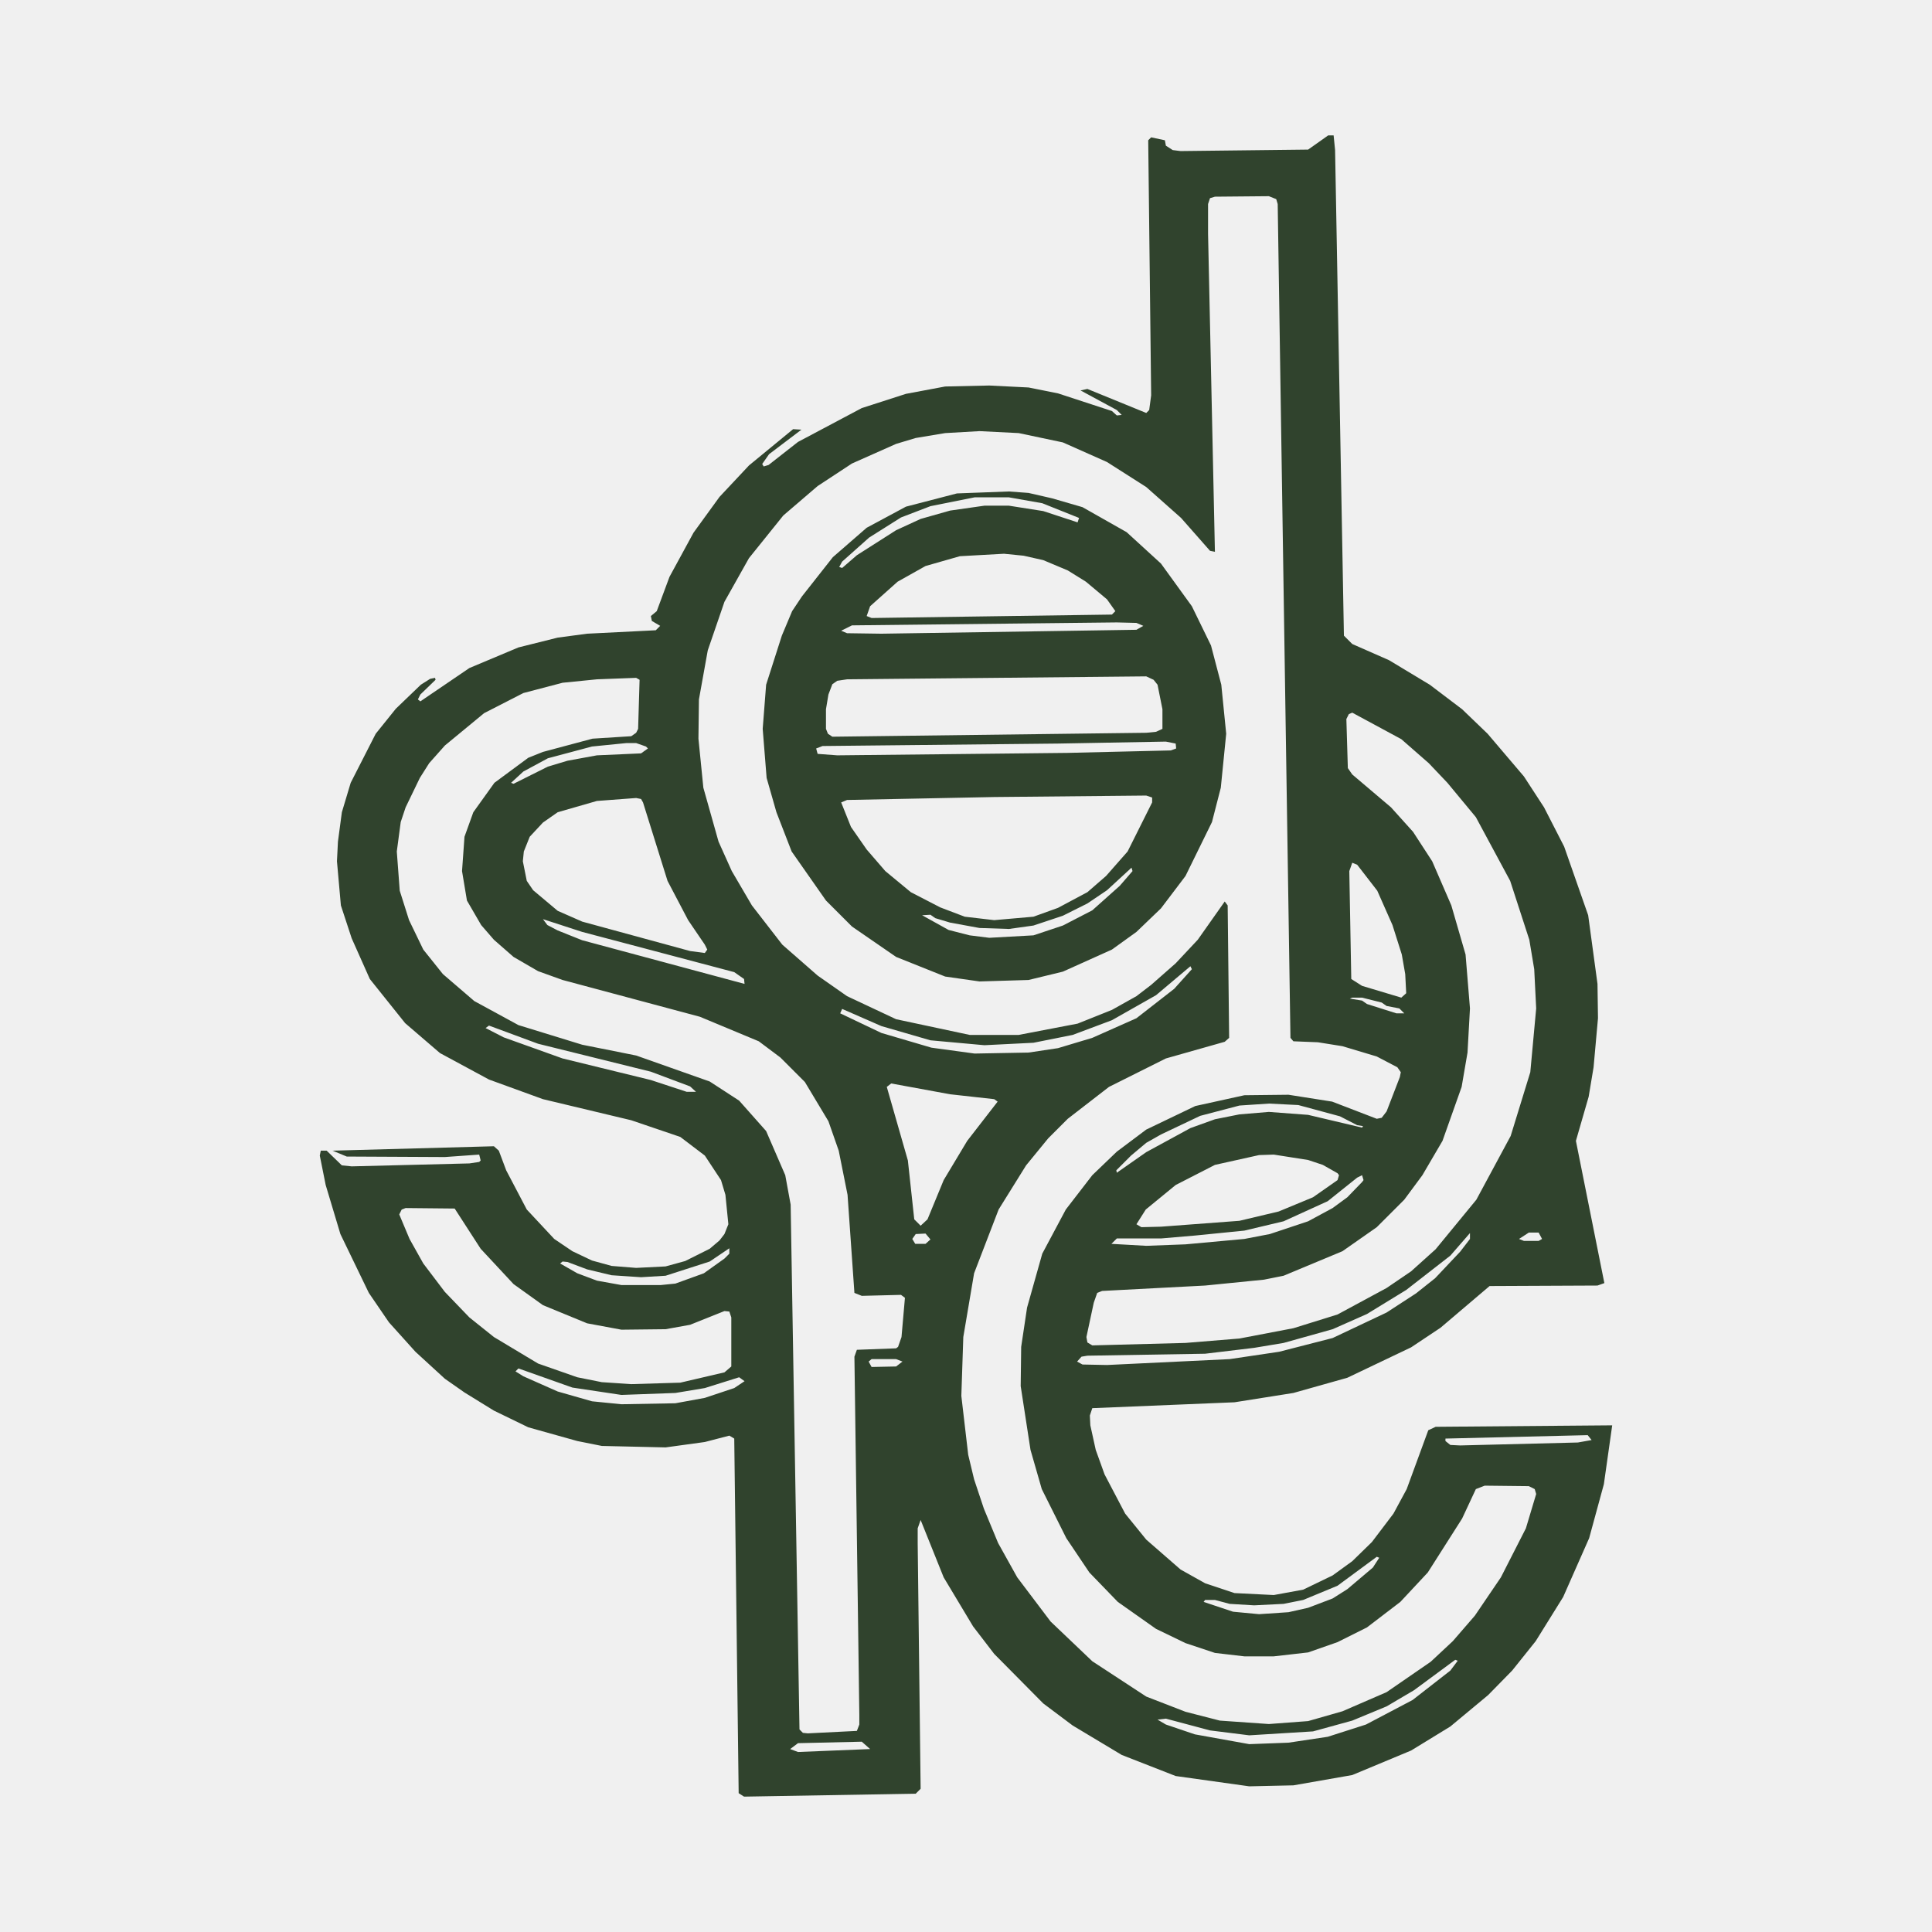
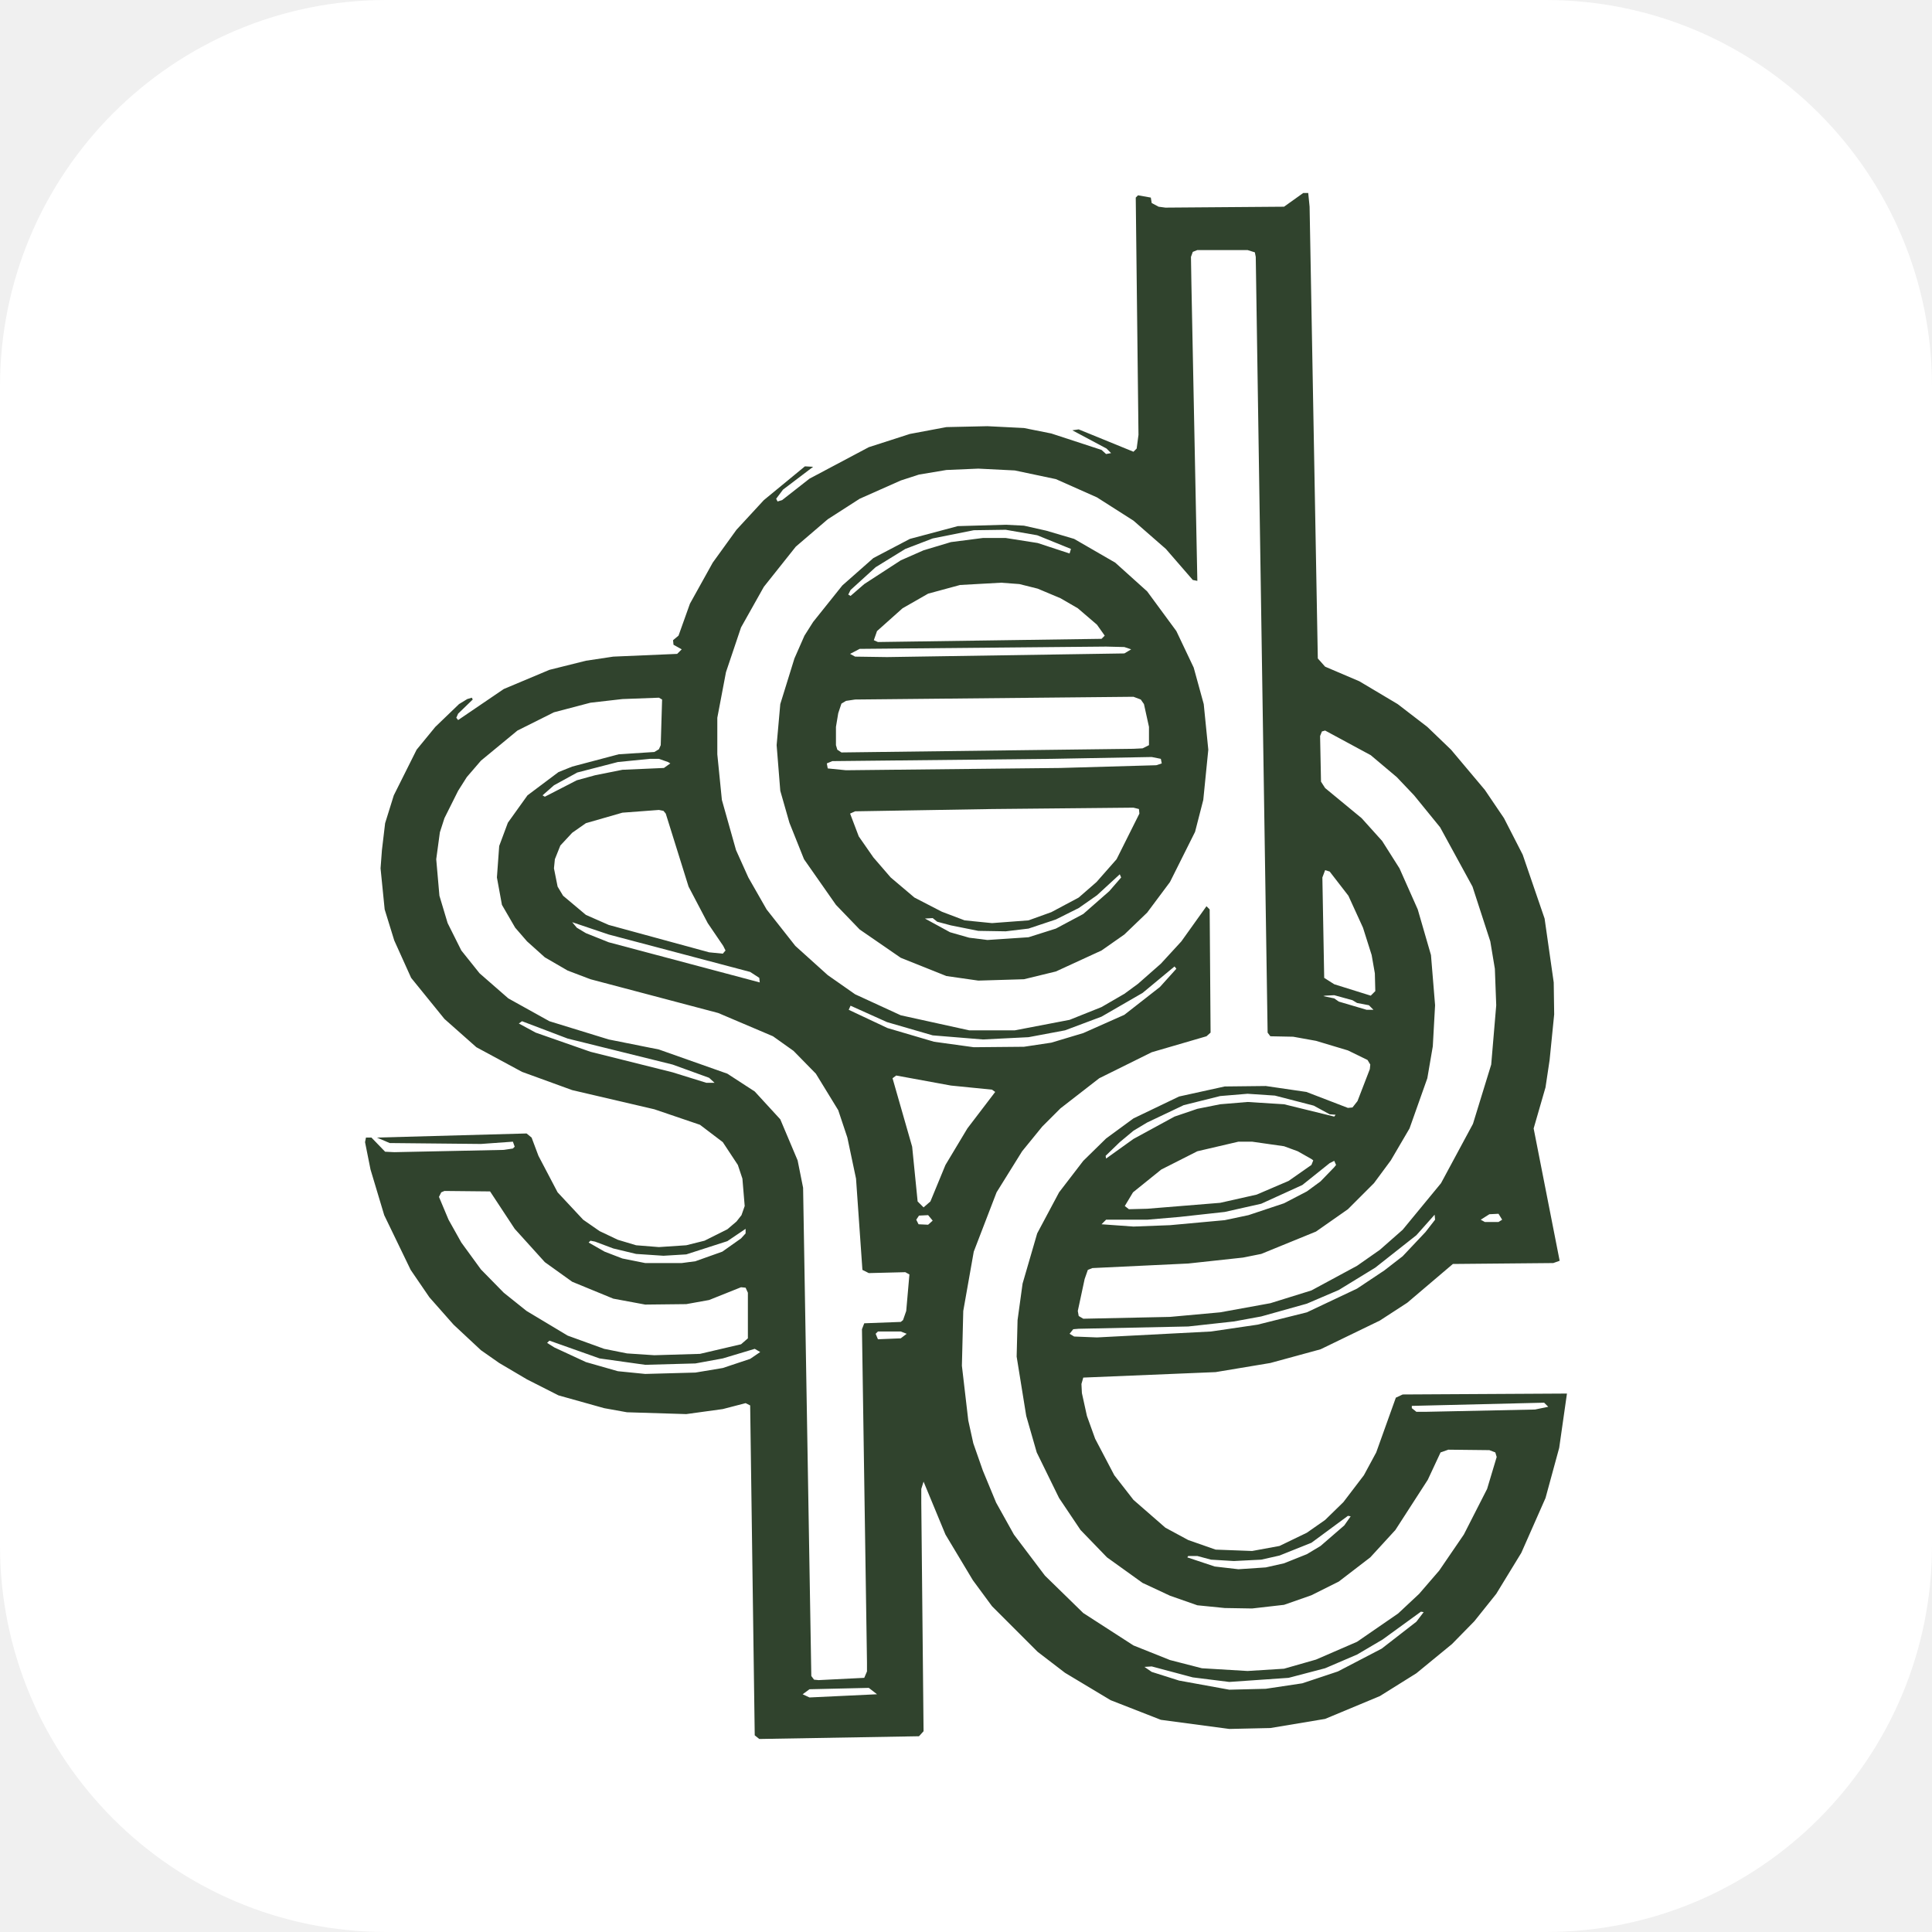
- <svg xmlns="http://www.w3.org/2000/svg" viewBox="0 0 393.9 393.9">
-   <style>path{fill:#30432d}@media (prefers-color-scheme:dark){path{fill:#9cb080}}</style>
-   <path fill-rule="evenodd" d="M270.8 27.6L271.9 27.6L272.2 30.6L274 129.6L275.7 131.3L283.2 134.6L291.5 139.6L298.1 144.6L303.3 149.6L310.7 158.3L314.8 164.6L318.9 172.6L323.8 186.6L325.7 200.6L325.8 207.6L324.9 217.6L323.9 223.6L321.3 232.6L327.1 261.6L325.7 262.1L303.7 262.2L293.7 270.7L287.7 274.7L274.7 280.9L263.7 284L251.7 285.9L222.7 287.1L222.2 288.6L222.3 290.6L223.4 295.6L225.2 300.6L229.4 308.6L233.7 313.9L240.7 320L245.7 322.8L251.7 324.8L259.7 325.2L265.7 324.1L271.7 321.2L275.7 318.3L279.7 314.4L284.1 308.6L286.8 303.6L291.2 291.6L292.7 290.9L328.7 290.6L327 302.6L324 313.6L318.7 325.6L313.1 334.6L308.3 340.6L303.4 345.6L295.7 352L287.7 356.9L275.7 361.9L263.7 364L254.7 364.2L239.7 362.1L228.7 357.8L218.7 351.8L212.7 347.3L202.7 337.2L198.4 331.6L192.4 321.6L187.7 309.9L187.1 311.6L187.1 314.6L187.7 364.7L186.7 365.7L151.7 366.3L150.6 365.6L149.7 293.3L148.7 292.7L143.7 294L135.7 295.1L122.7 294.8L117.7 293.8L107.7 291L100.7 287.6L94.7 283.9L90.7 281.1L84.7 275.6L79.3 269.6L75.2 263.6L69.4 251.6L66.4 241.6L65.2 235.6L65.4 234.6L66.6 234.6L69.7 237.6L71.7 237.8L95.7 237.2L97.7 236.9L98 236.6L97.7 235.4L90.7 235.9L70.7 235.8L67.8 234.6L100.7 233.7L101.7 234.6L103.2 238.6L107.4 246.6L113 252.6L116.7 255.1L120.7 257L124.7 258.1L129.7 258.5L135.7 258.2L139.7 257.1L144.7 254.6L146.7 252.9L147.7 251.6L148.5 249.6L147.9 243.6L147 240.6L143.7 235.6L138.7 231.8L128.7 228.4L110.7 224.1L99.7 220.1L89.7 214.7L82.6 208.6L75.4 199.6L71.7 191.3L69.5 184.6L68.7 175.6L68.9 171.6L69.7 165.6L71.5 159.6L76.6 149.6L80.7 144.5L85.8 139.6L87.7 138.4L88.7 138.2L88.8 138.6L85.7 141.6L85.2 142.6L85.7 143L95.7 136.2L105.7 132L113.7 130L119.7 129.2L133.7 128.5L134.6 127.6L132.9 126.6L132.7 125.6L133.9 124.6L136.5 117.6L141.4 108.6L146.7 101.3L152.7 94.9L161.7 87.5L163.4 87.6L156.8 92.6L155.4 94.6L155.7 95.1L156.7 94.8L162.7 90.1L175.7 83.2L184.7 80.3L192.7 78.8L201.7 78.6L209.7 79L215.7 80.2L226.7 83.8L227.7 84.7L228.7 84.6L227.7 83.6L220.3 79.6L221.7 79.3L233.7 84.2L234.3 83.6L234.7 80.6L234.1 28.6L234.7 28L237.5 28.6L237.7 29.7L239.1 30.6L240.7 30.8L266.7 30.5ZM246.7 40.4L246.3 41.6L246.3 47.6L247.7 112.5L246.7 112.3L240.8 105.6L233.7 99.3L225.7 94.2L216.7 90.2L207.7 88.3L199.7 87.9L192.7 88.3L186.7 89.3L182.7 90.5L173.7 94.5L166.7 99.1L159.7 105.1L152.7 113.8L147.7 122.7L144.3 132.6L142.5 142.6L142.4 150.6L143.4 160.6L146.5 171.6L149.2 177.6L153.3 184.6L159.5 192.6L166.7 198.9L172.7 203.1L182.7 207.8L197.7 211L207.7 211L219.7 208.7L226.7 205.9L231.7 203.1L234.7 200.8L239.7 196.4L244.2 191.6L249.7 183.8L250.3 184.6L250.6 211.6L249.7 212.4L237.7 215.8L226.1 221.6L217.7 228.1L213.7 232.1L209.2 237.6L203.6 246.6L198.6 259.6L196.4 272.6L196 284.6L197.4 296.6L198.6 301.6L200.6 307.6L203.5 314.6L207.4 321.6L214.2 330.6L222.7 338.7L233.7 345.9L241.7 349L248.7 350.8L258.7 351.5L266.7 350.9L273.7 348.9L282.7 345L291.7 338.8L296.2 334.6L300.7 329.4L306 321.6L311.1 311.6L313.2 304.6L312.9 303.6L311.7 303L302.7 302.9L300.9 303.6L298.1 309.6L291.1 320.6L285.5 326.6L278.7 331.8L272.7 334.8L266.7 336.9L259.7 337.7L253.7 337.7L247.7 337L241.7 335L235.7 332.1L227.9 326.6L222.1 320.6L217.4 313.6L212.4 303.6L210.1 295.6L208.1 282.6L208.2 274.6L209.4 266.6L212.5 255.6L217.3 246.6L222.7 239.6L227.7 234.8L233.7 230.3L243.7 225.5L253.7 223.3L262.7 223.2L271.6 224.6L280.7 228.1L281.7 227.9L282.7 226.6L285.4 219.6L285.6 218.6L284.9 217.6L280.7 215.4L273.7 213.3L268.7 212.5L263.7 212.3L263.1 211.6L260.5 41.6L260.2 40.6L258.7 40L247.7 40.1ZM195.1 100.6L205.7 100.2L209.7 100.5L214.5 101.6L220.7 103.4L229.7 108.5L236.7 114.9L243 123.6L246.9 131.6L249 139.6L250 149.6L248.9 160.6L247.1 167.6L241.7 178.6L236.7 185.2L231.7 190L226.7 193.6L216.7 198.1L209.7 199.8L199.7 200.1L192.7 199.1L182.7 195.1L173.7 188.9L168.4 183.6L161.4 173.6L158.3 165.6L156.3 158.6L155.5 148.6L156.2 139.6L159.4 129.6L161.5 124.6L163.5 121.6L169.8 113.6L176.7 107.6L184.7 103.3ZM198.7 101.4L189.7 103.2L183.7 105.5L177.2 109.6L171.7 114.5L171.1 115.6L171.7 115.8L174.7 113.2L182.7 108.1L187.7 105.8L193.7 104.1L200.7 103.1L205.7 103.1L212.7 104.2L219.7 106.5L220 105.6L212.5 102.6L205.7 101.4ZM195.7 113.4L188.7 115.4L183 118.6L177.4 123.6L176.7 125.6L177.7 126L226.7 125.3L227.4 124.6L225.7 122.2L221.4 118.6L217.7 116.3L212.7 114.2L208.7 113.3L204.7 112.9ZM173.7 127.5L171.5 128.6L172.7 129.1L179.7 129.2L231.7 128.4L233.1 127.6L231.7 127L227.7 126.9ZM121.7 138.5L114.7 139.2L106.7 141.3L98.7 145.4L90.7 152L87.5 155.6L85.6 158.6L82.7 164.6L81.7 167.6L80.9 173.6L81.5 181.6L83.4 187.6L86.3 193.6L90.3 198.6L96.7 204.1L105.7 209L118.7 213L129.7 215.2L144.7 220.5L150.7 224.4L156.2 230.6L160.1 239.6L161.2 245.6L163 352.6L163.7 353.3L164.7 353.4L174.7 352.9L175.2 351.6L175.2 349.6L174.2 276.6L174.7 275.2L182.7 274.9L183.1 274.6L183.8 272.6L184.5 264.6L183.7 264L175.7 264.2L174.2 263.6L172.8 243.6L171 234.6L168.9 228.6L164.1 220.6L159.1 215.6L154.7 212.3L142.7 207.3L114.7 199.8L109.7 198L104.7 195.1L100.7 191.6L98.1 188.6L95.2 183.6L94.2 177.6L94.7 170.6L96.5 165.6L100.8 159.6L107.7 154.5L110.7 153.3L120.8 150.6L128.7 150.1L129.7 149.4L130.1 148.6L130.4 138.6L129.7 138.2ZM172.7 138.5L170.7 138.8L169.7 139.5L168.9 141.6L168.4 144.6L168.4 148.6L168.8 149.6L169.7 150.2L233.7 149.4L235.7 149.2L237 148.6L237 144.6L236 139.6L235.2 138.6L233.7 137.9ZM275.7 145.3L275 145.6L274.5 146.6L274.8 156.6L275.7 157.9L283.6 164.6L288.1 169.6L292 175.6L295.9 184.6L298.8 194.6L299.7 205.6L299.2 214.6L298 221.6L294.1 232.6L290 239.6L286.3 244.6L280.7 250.2L273.7 255.1L261.7 260.1L257.7 260.9L245.7 262.1L224.7 263.2L223.7 263.6L223 265.6L221.5 272.6L221.7 273.7L222.7 274.3L241.7 273.8L252.7 272.9L263.7 270.8L272.7 268L282.7 262.6L287.7 259.2L292.7 254.7L301 244.6L308 231.6L312 218.6L313.2 205.6L312.8 197.6L311.8 191.6L307.9 179.6L300.9 166.6L295.1 159.6L291.3 155.6L285.7 150.7ZM127.7 151.5L120.7 152.2L111.7 154.6L106.7 157.3L104.2 159.6L104.7 159.8L111.7 156.3L115.7 155.1L121.7 154L130.7 153.6L132.1 152.6L131.7 152.2L129.7 151.5ZM215.7 151.6L167.7 152.1L166.4 152.6L166.7 153.7L170.7 154L217.7 153.5L238.7 153L239.8 152.6L239.7 151.6L237.7 151.2ZM202.7 162.5L172.7 163.1L171.5 163.6L173.5 168.6L176.7 173.2L180.5 177.6L185.7 181.9L191.7 185L196.7 186.9L202.7 187.6L210.7 186.9L215.7 185.1L221.7 181.9L225.5 178.6L229.9 173.6L234.9 163.6L234.9 162.6L233.7 162.2ZM121.7 163.3L113.7 165.6L110.7 167.7L108 170.6L106.8 173.6L106.6 175.6L107.4 179.6L108.7 181.5L113.7 185.7L118.7 187.9L140.7 193.9L143.7 194.3L144.2 193.6L143.7 192.6L140.3 187.6L136.1 179.6L131.1 163.6L130.7 162.9L129.7 162.7ZM275.7 175.9L275.1 177.6L275.5 199.6L277.7 201L285.7 203.4L286.7 202.5L286.5 198.6L285.8 194.6L283.9 188.6L280.8 181.6L276.7 176.3ZM230.7 176.9L225.7 181.5L221.7 184.2L216.7 186.7L210.7 188.7L205.7 189.4L199.7 189.2L193.7 188.1L190.7 187.2L189.7 186.5L188 186.6L193.4 189.6L197.7 190.7L201.7 191.2L210.7 190.7L216.7 188.7L222.7 185.6L228.3 180.6L230.9 177.6ZM110.7 187.4L111.6 188.6L113.7 189.7L118.7 191.7L151.8 200.6L151.7 199.6L149.7 198.2L118.7 190ZM242.7 197L235.7 202.9L226.7 208L218.7 211L210.7 212.6L200.7 213.1L189.7 212.1L179.7 209.2L171.7 205.7L171.3 206.6L179.7 210.6L189.9 213.6L198.7 214.8L209.7 214.6L215.7 213.7L222.7 211.6L231.7 207.6L239.4 201.6L243 197.6ZM275.7 203.4L275.2 203.6L277.7 204L278.7 204.7L284.7 206.6L286.3 206.6L285.3 205.6L282.7 205.1L281.7 204.4L277.7 203.4ZM99.7 209.1L99 209.6L102.7 211.5L114.7 215.8L132.7 220.2L140 222.6L141.9 222.6L140.7 221.5L132.7 218.5L109.7 212.8ZM181.7 220.9L180.8 221.6L185.1 236.6L186.4 248.6L187.7 249.9L189.1 248.6L192.4 240.6L197.2 232.6L203.4 224.6L202.7 224.1L193.7 223.1ZM252.7 225.4L244.7 227.5L236.7 231.3L233.7 233L230.6 235.6L227.6 238.6L227.7 239.1L233.7 234.9L242.7 230L247.7 228.2L252.7 227.2L258.7 226.7L266.7 227.3L277.7 229.9L277.9 229.6L276.7 229.4L273.2 227.6L264.7 225.3L258.7 225ZM256.7 235.5L247.7 237.5L239.7 241.6L233.6 246.6L231.7 249.6L232.7 250.2L236.7 250.1L252.7 248.9L260.7 247L267.7 244.1L272.7 240.6L273 239.6L272.7 239.2L269.7 237.5L266.7 236.5L259.7 235.4ZM276.7 240.1L270.7 244.9L261.7 249L253.7 250.9L243.7 251.9L236.7 252.5L227.7 252.5L226.6 253.6L233.7 254L241.7 253.7L253.7 252.6L258.9 251.6L266.7 249L271.7 246.3L274.7 244.1L277.7 241L278 240.6L277.7 239.6ZM82.7 246.3L81.9 246.6L81.4 247.6L83.5 252.6L86.3 257.6L90.7 263.4L95.7 268.6L100.7 272.6L109.7 278L117.7 280.8L122.7 281.8L128.7 282.2L138.7 281.9L147.7 279.8L149.1 278.6L149.1 268.6L148.7 267.4L147.7 267.3L140.7 270.1L135.7 271L126.7 271.1L119.7 269.8L110.7 266.1L104.7 261.8L98 254.6L92.7 246.4ZM188.7 251.5L186.7 251.6L186 252.6L186.6 253.6L188.7 253.6L189.7 252.7ZM299.7 251.4L295.7 256L286.7 263L278.7 267.9L271.7 271L261.7 273.8L255.7 274.8L245.7 276L221.7 276.4L220.5 276.6L219.6 277.6L220.7 278.2L225.7 278.3L250.7 277.1L260.8 275.6L271.7 272.8L282.7 267.6L288.7 263.7L292.6 260.6L297.7 255.2L299.7 252.6ZM311.7 251.3L309.7 252.6L310.7 253L313.7 253L314.4 252.6L313.7 251.3ZM148.7 254.5L144.7 257.2L135.7 260.1L130.7 260.4L124.7 260L119.7 258.8L115.7 257.3L114.7 257.2L114.2 257.6L117.7 259.6L121.7 261.1L126.7 262L134.7 262L137.7 261.7L143.5 259.6L147.7 256.6L148.7 255.6ZM177.7 277.1L177.1 277.6L177.7 278.7L182.7 278.6L184 277.6L182.7 277.1ZM105.7 279L105.1 279.6L106.7 280.6L113.7 283.7L120.7 285.7L126.7 286.3L137.7 286.1L143.7 285L149.7 283L151.8 281.6L150.7 280.8L143.7 283L137.7 284L126.7 284.4L116.7 282.9ZM294.7 293.3L294.7 293.8L295.7 294.6L297.7 294.7L321.7 294.1L324.5 293.6L323.7 292.6ZM280.7 317.4L272.7 323.3L265.7 326.2L261.7 327L255.7 327.3L250.7 327L247.7 326.2L245.7 326.2L245.4 326.6L251.4 328.6L256.7 329.1L262.7 328.7L266.7 327.8L271.7 325.9L274.7 324L279.9 319.6L281.2 317.6ZM296.7 338.4L288.3 344.6L282.7 347.9L275.7 350.8L267.7 353L254.7 353.8L246.7 352.8L237.7 350.4L236 350.6L237.7 351.6L243.6 353.6L254.7 355.6L262.7 355.3L270.7 354.1L278.5 351.6L288 346.6L295.7 340.6L297.2 338.6ZM162.7 355.4L161.1 356.6L162.7 357.2L177.4 356.6L175.7 355.1Z" />
+ <svg xmlns="http://www.w3.org/2000/svg" viewBox="0 0 423.4 423.4">
+   <rect width="423.4" height="423.4" rx="84.7" fill="#fff" />
+   <path fill="#30432d" fill-rule="evenodd" d="M285.6 42.3L286.7 42.3L287 45.3L288.8 144.3L290.4 146.1L297.9 149.3L306.3 154.3L312.8 159.3L318 164.3L325.4 173.1L329.6 179.3L333.7 187.3L338.5 201.3L340.5 215.3L340.6 222.3L339.6 232.3L338.7 238.3L336.1 247.3L341.8 276.3L340.4 276.8L318.4 277L308.4 285.5L302.4 289.4L289.4 295.7L278.4 298.7L266.4 300.7L237.4 301.9L237 303.3L237.1 305.3L238.2 310.3L240 315.3L244.2 323.3L248.4 328.7L255.4 334.8L260.4 337.5L266.4 339.6L274.4 339.9L280.4 338.8L286.4 335.9L290.4 333.1L294.4 329.2L298.9 323.3L301.6 318.3L305.9 306.3L307.4 305.6L343.4 305.4L341.7 317.3L338.7 328.3L333.4 340.3L327.9 349.3L323.1 355.3L318.2 360.3L310.4 366.7L302.4 371.7L290.4 376.7L278.4 378.7L269.4 378.9L254.4 376.9L243.4 372.6L233.4 366.6L227.4 362L217.4 352L213.2 346.3L207.2 336.3L202.4 324.7L201.9 326.3L201.9 329.3L202.4 379.4L201.4 380.5L166.4 381.1L165.4 380.3L164.4 308L163.4 307.5L158.4 308.8L150.4 309.9L137.4 309.5L132.4 308.6L122.4 305.8L115.5 302.3L109.4 298.7L105.4 295.9L99.4 290.3L94.1 284.3L90 278.3L84.2 266.3L81.2 256.3L80 250.3L80.2 249.3L81.4 249.3L84.4 252.4L86.4 252.5L110.4 252L112.4 251.7L112.8 251.3L112.4 250.2L105.4 250.7L85.4 250.5L82.6 249.3L115.4 248.4L116.5 249.3L118 253.3L122.2 261.3L127.8 267.3L131.4 269.8L135.4 271.7L139.4 272.9L144.4 273.3L150.4 272.9L154.4 271.9L159.4 269.4L161.4 267.7L162.5 266.3L163.2 264.3L162.7 258.3L161.7 255.3L158.4 250.3L153.4 246.5L143.4 243.1L125.4 238.9L114.4 234.9L104.4 229.5L97.4 223.3L90.1 214.3L86.4 206.1L84.3 199.3L83.4 190.3L83.7 186.3L84.4 180.4L86.3 174.3L91.3 164.3L95.4 159.3L100.6 154.3L102.4 153.2L103.4 152.9L103.6 153.3L100.4 156.4L100 157.3L100.4 157.8L110.4 151L120.4 146.8L128.4 144.8L134.4 143.9L148.4 143.3L149.4 142.3L147.6 141.3L147.5 140.3L148.7 139.3L151.2 132.3L156.2 123.3L161.4 116.1L167.4 109.6L176.4 102.2L178.2 102.3L171.6 107.3L170.1 109.3L170.4 109.9L171.4 109.6L177.4 104.9L190.4 98L199.4 95.1L207.4 93.6L216.4 93.4L224.4 93.8L230.4 95L241.4 98.6L242.4 99.5L243.5 99.3L242.5 98.3L235 94.3L236.4 94.1L248.4 99L249.1 98.3L249.5 95.3L248.9 43.3L249.4 42.8L252.2 43.3L252.4 44.5L253.9 45.3L255.4 45.5L281.4 45.3ZM261.4 55.2L261 56.3L261.1 62.3L262.4 127.3L261.4 127.1L255.5 120.3L248.4 114.1L240.4 109L231.4 105L222.4 103.1L214.4 102.7L207.4 103L201.4 104L197.4 105.3L188.4 109.3L181.4 113.8L174.4 119.8L167.4 128.6L162.4 137.5L159.1 147.3L157.2 157.3L157.2 165.3L158.2 175.3L161.3 186.3L164 192.3L168 199.3L174.3 207.3L181.4 213.7L187.4 217.9L197.4 222.5L212.4 225.8L222.4 225.8L234.4 223.5L241.4 220.7L246.4 217.8L249.4 215.6L254.4 211.2L258.9 206.3L264.4 198.6L265.1 199.3L265.3 226.3L264.4 227.1L252.4 230.6L240.9 236.3L232.4 242.9L228.4 246.9L224 252.3L218.4 261.3L213.4 274.3L211.1 287.3L210.8 299.3L212.2 311.3L213.3 316.3L215.4 322.3L218.3 329.3L222.2 336.3L229 345.3L237.4 353.5L248.4 360.6L256.4 363.8L263.4 365.6L273.4 366.2L281.4 365.7L288.4 363.7L297.4 359.8L306.4 353.6L311 349.3L315.4 344.2L320.8 336.3L325.9 326.3L328 319.3L327.7 318.3L326.4 317.8L317.4 317.7L315.7 318.3L312.9 324.3L305.8 335.3L300.3 341.3L293.4 346.6L287.4 349.6L281.4 351.7L274.4 352.5L268.4 352.4L262.4 351.8L256.4 349.7L250.4 346.9L242.6 341.3L236.8 335.3L232.1 328.3L227.2 318.3L224.9 310.3L222.8 297.3L223 289.3L224.1 281.3L227.3 270.3L232.1 261.3L237.4 254.4L242.4 249.5L248.4 245.1L258.4 240.3L268.4 238.1L277.4 238L286.3 239.3L295.4 242.8L296.4 242.7L297.5 241.3L300.2 234.3L300.3 233.3L299.7 232.3L295.4 230.2L288.4 228.1L283.4 227.2L278.4 227.1L277.8 226.3L275.2 56.3L275 55.3L273.4 54.8L262.4 54.8ZM209.9 115.3L220.4 115L224.4 115.2L229.3 116.3L235.4 118.1L244.4 123.3L251.4 129.6L257.8 138.3L261.6 146.3L263.8 154.3L264.8 164.3L263.7 175.3L261.9 182.3L256.4 193.3L251.4 200L246.4 204.8L241.4 208.3L231.4 212.9L224.4 214.6L214.4 214.9L207.4 213.9L197.4 209.9L188.4 203.7L183.2 198.3L176.2 188.3L173 180.3L171 173.3L170.2 163.3L171 154.3L174.1 144.3L176.3 139.3L178.2 136.3L184.6 128.3L191.4 122.3L199.4 118.1ZM213.4 116.2L204.4 118L198.4 120.3L191.9 124.3L186.4 129.3L185.9 130.3L186.4 130.6L189.4 128L197.4 122.8L202.4 120.6L208.4 118.8L215.4 117.9L220.4 117.9L227.4 119L234.4 121.3L234.7 120.3L227.3 117.3L220.4 116.1ZM210.4 128.2L203.4 130.1L197.8 133.3L192.2 138.3L191.5 140.3L192.4 140.7L241.4 140L242.1 139.3L240.4 136.9L236.2 133.3L232.4 131.1L227.4 129L223.4 128L219.4 127.7ZM188.4 142.2L186.3 143.3L187.4 143.9L194.4 144L246.4 143.2L247.9 142.3L246.4 141.8L242.4 141.7ZM136.4 153.2L129.4 154L121.4 156.1L113.4 160.1L105.4 166.7L102.3 170.3L100.4 173.3L97.4 179.3L96.4 182.4L95.6 188.3L96.3 196.3L98.1 202.3L101.1 208.3L105.1 213.3L111.4 218.8L120.4 223.8L133.4 227.8L144.4 230L159.4 235.3L165.4 239.2L171 245.3L174.8 254.3L176 260.3L177.8 367.3L178.4 368.1L179.4 368.2L189.4 367.7L190 366.3L190 364.3L188.9 291.3L189.4 290L197.4 289.7L197.9 289.3L198.6 287.3L199.3 279.3L198.4 278.8L190.4 279L189 278.3L187.6 258.3L185.7 249.3L183.7 243.3L178.8 235.3L173.9 230.3L169.4 227.1L157.4 222L129.4 214.6L124.4 212.7L119.4 209.8L115.5 206.3L112.9 203.3L110 198.3L108.9 192.3L109.4 185.4L111.3 180.3L115.6 174.3L122.4 169.2L125.4 168L135.6 165.3L143.4 164.8L144.4 164.2L144.8 163.3L145.1 153.3L144.4 152.9ZM187.4 153.3L185.4 153.6L184.4 154.2L183.7 156.3L183.2 159.3L183.2 163.3L183.5 164.3L184.4 164.9L248.4 164.1L250.4 164L251.8 163.3L251.8 159.3L250.7 154.3L250 153.3L248.4 152.7ZM290.4 160.1L289.7 160.3L289.3 161.3L289.5 171.3L290.4 172.7L298.4 179.3L302.9 184.3L306.7 190.3L310.7 199.3L313.6 209.3L314.5 220.3L314 229.3L312.8 236.3L308.9 247.3L304.8 254.3L301.1 259.3L295.4 265L288.4 269.9L276.4 274.8L272.4 275.6L260.4 276.9L239.4 277.9L238.4 278.3L237.7 280.3L236.2 287.3L236.4 288.4L237.4 289L256.4 288.6L267.4 287.6L278.4 285.6L287.4 282.8L297.4 277.4L302.4 273.9L307.4 269.5L315.8 259.3L322.8 246.3L326.8 233.3L327.9 220.3L327.6 212.3L326.6 206.3L322.7 194.3L315.6 181.3L309.9 174.3L306.1 170.3L300.4 165.5ZM142.4 166.3L135.4 167L126.5 169.3L121.4 172.1L118.9 174.3L119.4 174.6L126.4 171L130.4 169.9L136.4 168.7L145.5 168.3L146.9 167.3L146.4 167L144.4 166.3ZM230.4 166.3L182.4 166.8L181.2 167.3L181.4 168.4L185.4 168.8L232.4 168.3L253.4 167.7L254.6 167.3L254.4 166.3L252.4 165.9ZM217.4 177.3L187.4 177.8L186.3 178.3L188.2 183.3L191.4 187.9L195.2 192.3L200.4 196.7L206.4 199.8L211.4 201.7L217.4 202.3L225.4 201.7L230.4 199.9L236.4 196.7L240.3 193.3L244.7 188.3L249.7 178.3L249.6 177.3L248.4 177ZM136.4 178.1L128.4 180.4L125.4 182.5L122.8 185.3L121.6 188.3L121.4 190.3L122.2 194.3L123.4 196.3L128.4 200.5L133.4 202.7L155.4 208.7L158.4 209L159 208.3L158.5 207.3L155.1 202.3L150.9 194.3L145.9 178.3L145.4 177.7L144.4 177.5ZM290.4 190.7L289.8 192.3L290.2 214.3L292.4 215.7L300.4 218.2L301.4 217.2L301.3 213.3L300.6 209.3L298.7 203.3L295.5 196.3L291.4 191ZM245.4 191.6L240.4 196.2L236.4 199L231.4 201.5L225.4 203.5L220.4 204.1L214.4 204L208.4 202.8L205.4 202L204.4 201.2L202.7 201.3L208.2 204.3L212.4 205.5L216.4 206L225.4 205.4L231.4 203.5L237.4 200.3L243.1 195.3L245.7 192.3ZM125.4 202.1L126.4 203.3L128.4 204.5L133.4 206.5L166.5 215.3L166.4 214.3L164.4 213L133.4 204.8ZM257.4 211.8L250.4 217.6L241.4 222.8L233.4 225.8L225.4 227.3L215.4 227.8L204.4 226.9L194.4 224L186.4 220.4L186 221.3L194.5 225.3L204.7 228.3L213.4 229.5L224.4 229.4L230.4 228.5L237.4 226.4L246.4 222.4L254.2 216.3L257.8 212.3ZM290.4 218.2L290 218.3L292.4 218.8L293.4 219.5L299.5 221.3L301 221.3L300 220.3L297.4 219.8L296.4 219.2L292.4 218.1ZM114.4 223.8L113.7 224.3L117.4 226.3L129.4 230.5L147.4 235L154.8 237.3L156.6 237.3L155.4 236.2L147.4 233.3L124.4 227.6ZM196.4 235.7L195.6 236.3L199.9 251.3L201.1 263.3L202.4 264.6L203.9 263.3L207.2 255.3L212 247.3L218.1 239.3L217.4 238.8L208.4 237.9ZM267.4 240.2L259.4 242.2L251.4 246L248.4 247.8L245.4 250.3L242.3 253.3L242.4 253.9L248.4 249.6L257.4 244.7L262.4 243L267.4 242L273.4 241.5L281.4 242L292.4 244.7L292.7 244.3L291.4 244.2L287.9 242.3L279.4 240.1L273.4 239.7ZM271.4 250.2L262.4 252.3L254.5 256.3L248.3 261.3L246.5 264.3L247.4 265L251.4 264.9L267.4 263.6L275.4 261.8L282.4 258.8L287.4 255.3L287.8 254.3L287.4 254L284.4 252.3L281.4 251.2L274.4 250.2ZM291.4 254.9L285.4 259.7L276.4 263.8L268.4 265.6L258.4 266.7L251.4 267.3L242.4 267.3L241.4 268.3L248.4 268.8L256.4 268.5L268.4 267.4L273.6 266.3L281.4 263.7L286.4 261.1L289.4 258.9L292.4 255.8L292.8 255.3L292.4 254.4ZM97.4 261L96.7 261.3L96.2 262.3L98.3 267.3L101.1 272.3L105.4 278.2L110.4 283.3L115.4 287.3L124.4 292.7L132.4 295.6L137.4 296.6L143.4 297L153.4 296.7L162.4 294.6L163.9 293.3L163.9 283.3L163.4 282.2L162.4 282.1L155.4 284.9L150.4 285.8L141.4 285.9L134.4 284.6L125.4 280.9L119.4 276.6L112.8 269.3L107.4 261.1ZM203.4 266.3L201.4 266.4L200.8 267.3L201.3 268.3L203.4 268.4L204.4 267.5ZM314.4 266.2L310.4 270.7L301.4 277.8L293.4 282.7L286.4 285.7L276.4 288.5L270.4 289.6L260.4 290.7L236.4 291.2L235.2 291.3L234.4 292.3L235.4 292.9L240.4 293.1L265.4 291.8L275.6 290.3L286.4 287.6L297.4 282.4L303.4 278.4L307.4 275.3L312.4 270L314.5 267.3ZM326.4 266.1L324.5 267.3L325.4 267.8L328.4 267.8L329.2 267.3L328.4 266ZM163.4 269.3L159.4 272L150.4 274.9L145.4 275.2L139.4 274.8L134.4 273.6L130.4 272.1L129.4 271.9L129 272.3L132.5 274.3L136.4 275.8L141.4 276.8L149.4 276.8L152.4 276.4L158.3 274.3L162.4 271.4L163.4 270.3ZM192.4 291.8L191.9 292.3L192.4 293.5L197.4 293.3L198.7 292.3L197.4 291.8ZM120.4 293.8L119.9 294.3L121.5 295.3L128.4 298.5L135.4 300.5L141.4 301.1L152.4 300.8L158.4 299.8L164.4 297.8L166.6 296.3L165.4 295.6L158.4 297.7L152.4 298.8L141.4 299.1L131.4 297.7ZM309.4 308.1L309.4 308.6L310.4 309.4L312.4 309.4L336.4 308.9L339.3 308.3L338.4 307.4ZM295.4 332.2L287.4 338.1L280.4 340.9L276.4 341.8L270.4 342.1L265.4 341.8L262.4 341L260.4 341L260.2 341.3L266.2 343.3L271.4 343.9L277.4 343.5L281.4 342.6L286.4 340.6L289.4 338.8L294.6 334.3L296 332.3ZM311.4 353.2L303 359.3L297.4 362.6L290.4 365.6L282.4 367.7L269.4 368.6L261.4 367.6L252.4 365.2L250.8 365.3L252.4 366.4L258.4 368.3L269.4 370.3L277.4 370.1L285.4 368.9L293.2 366.3L302.8 361.3L310.4 355.4L312 353.3ZM177.4 370.2L175.9 371.3L177.4 372L192.2 371.3L190.4 369.9Z" />
</svg>
